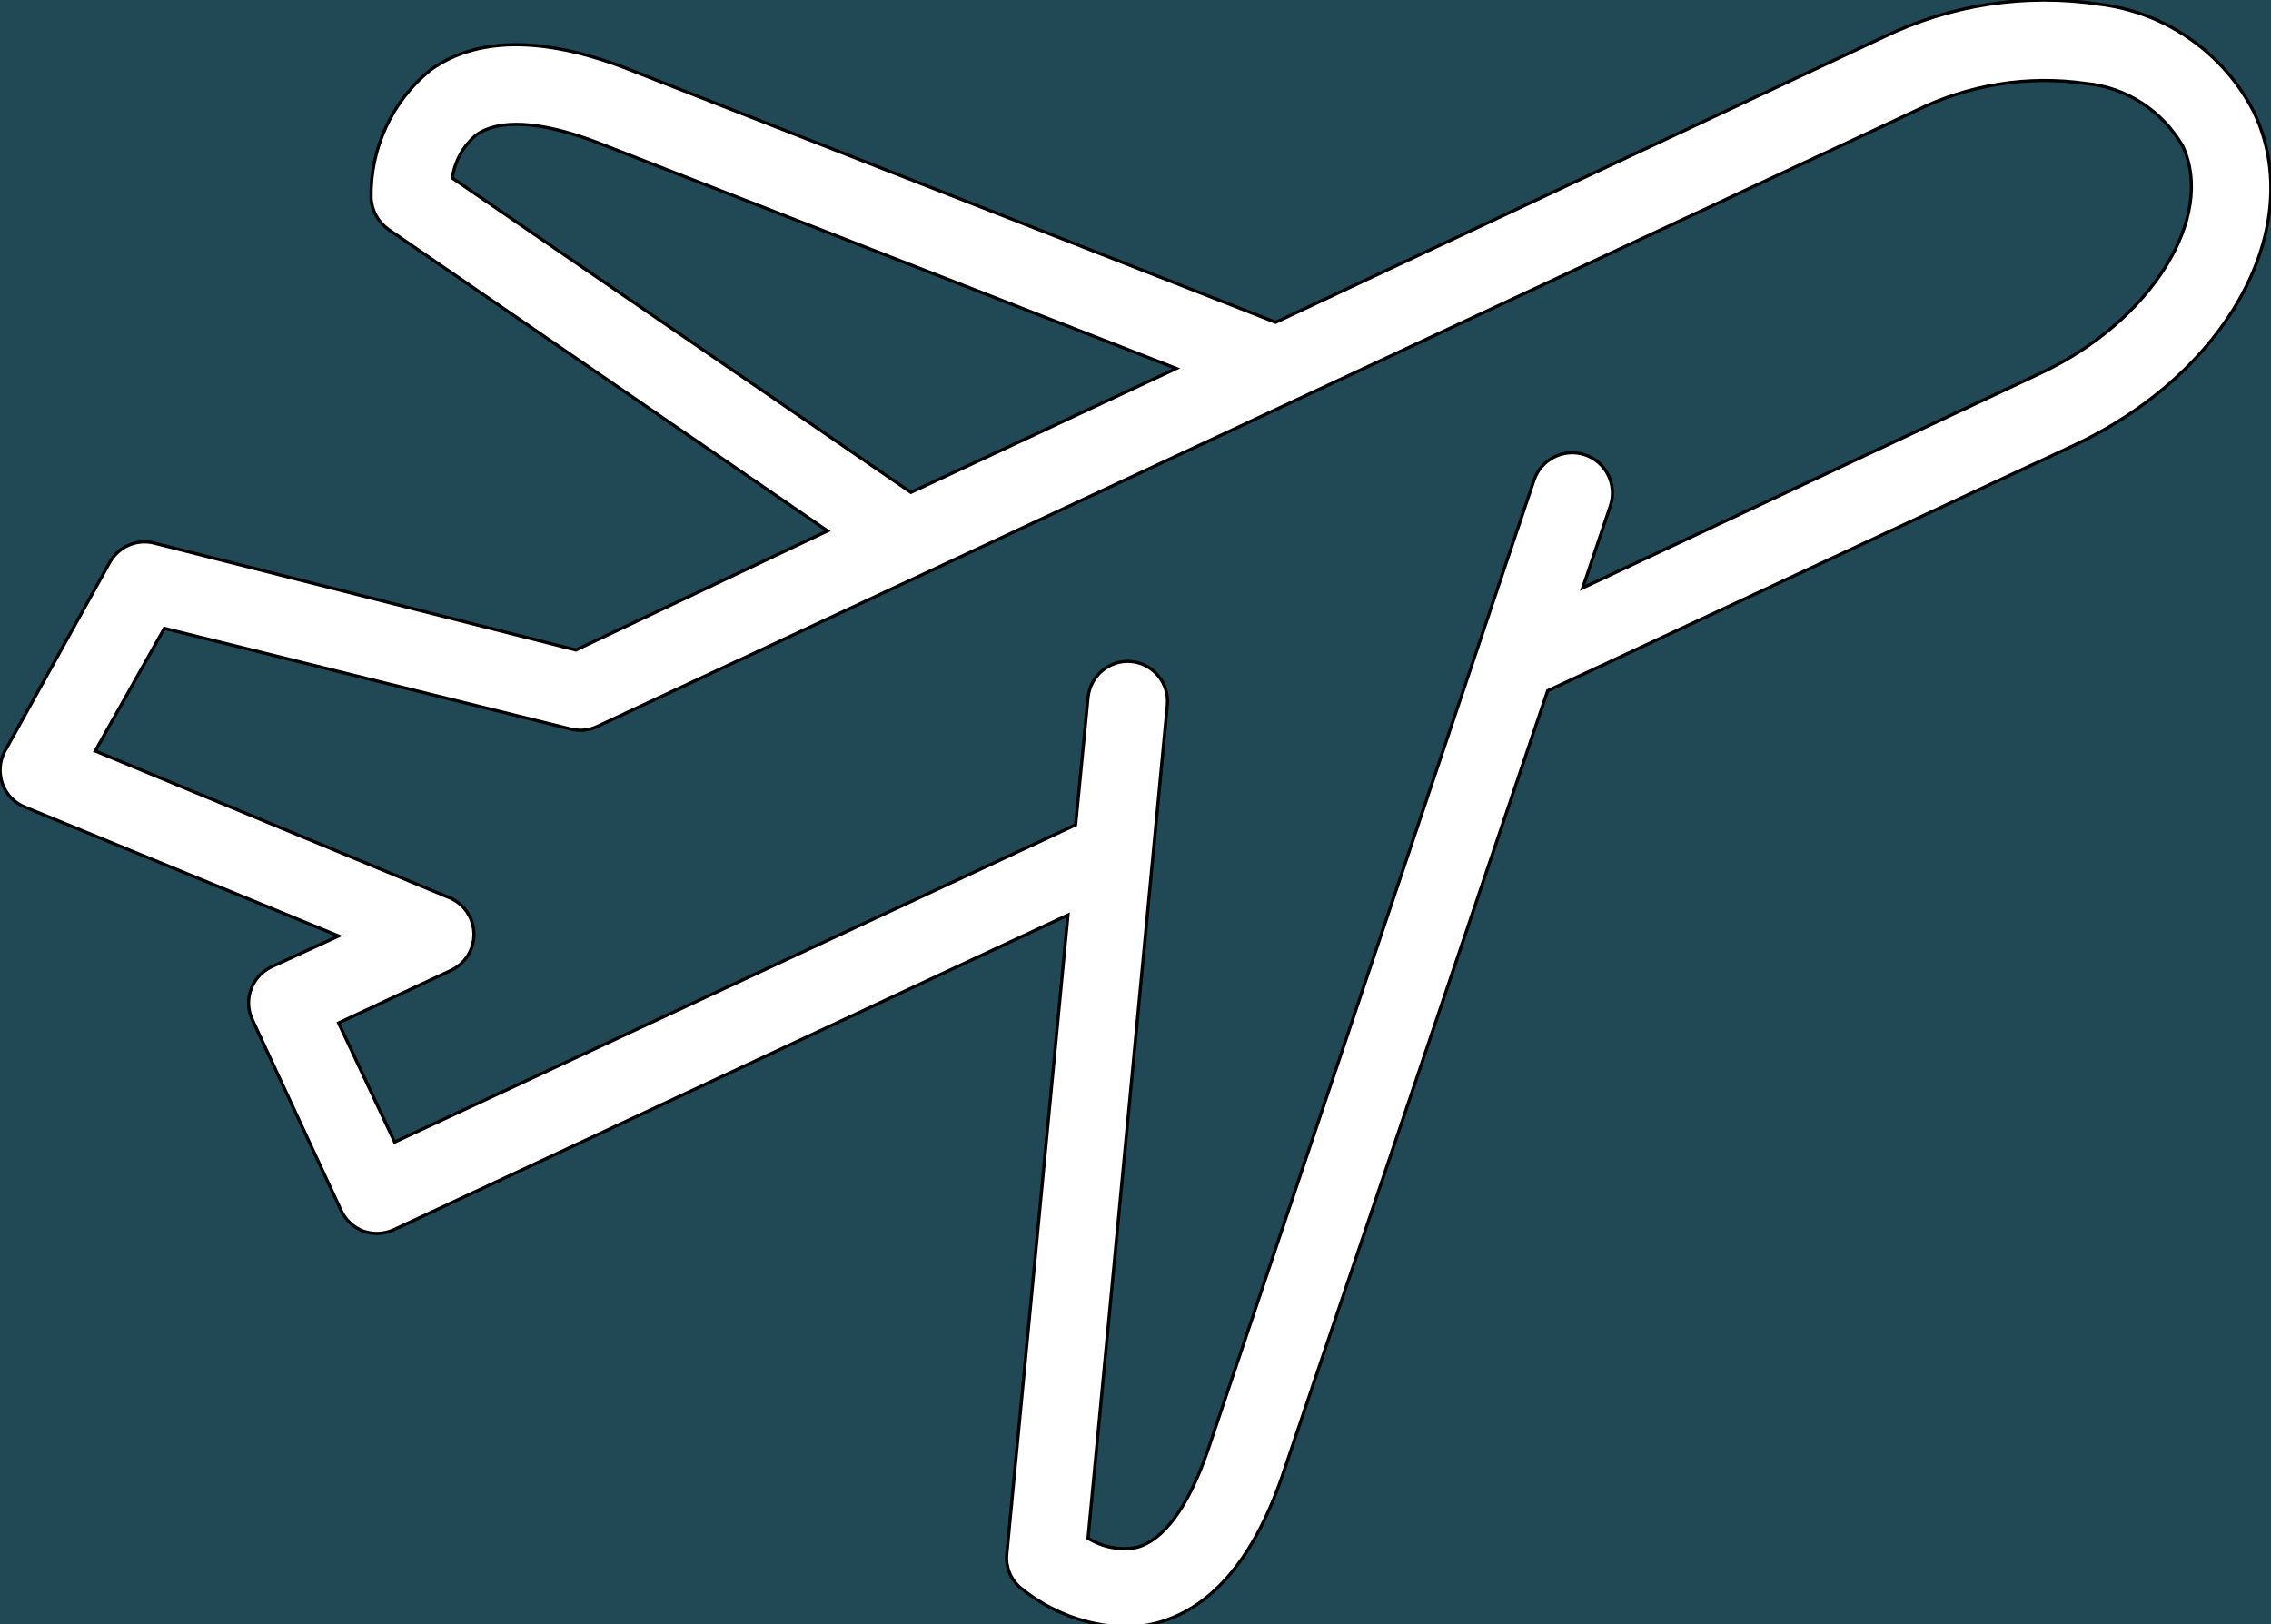
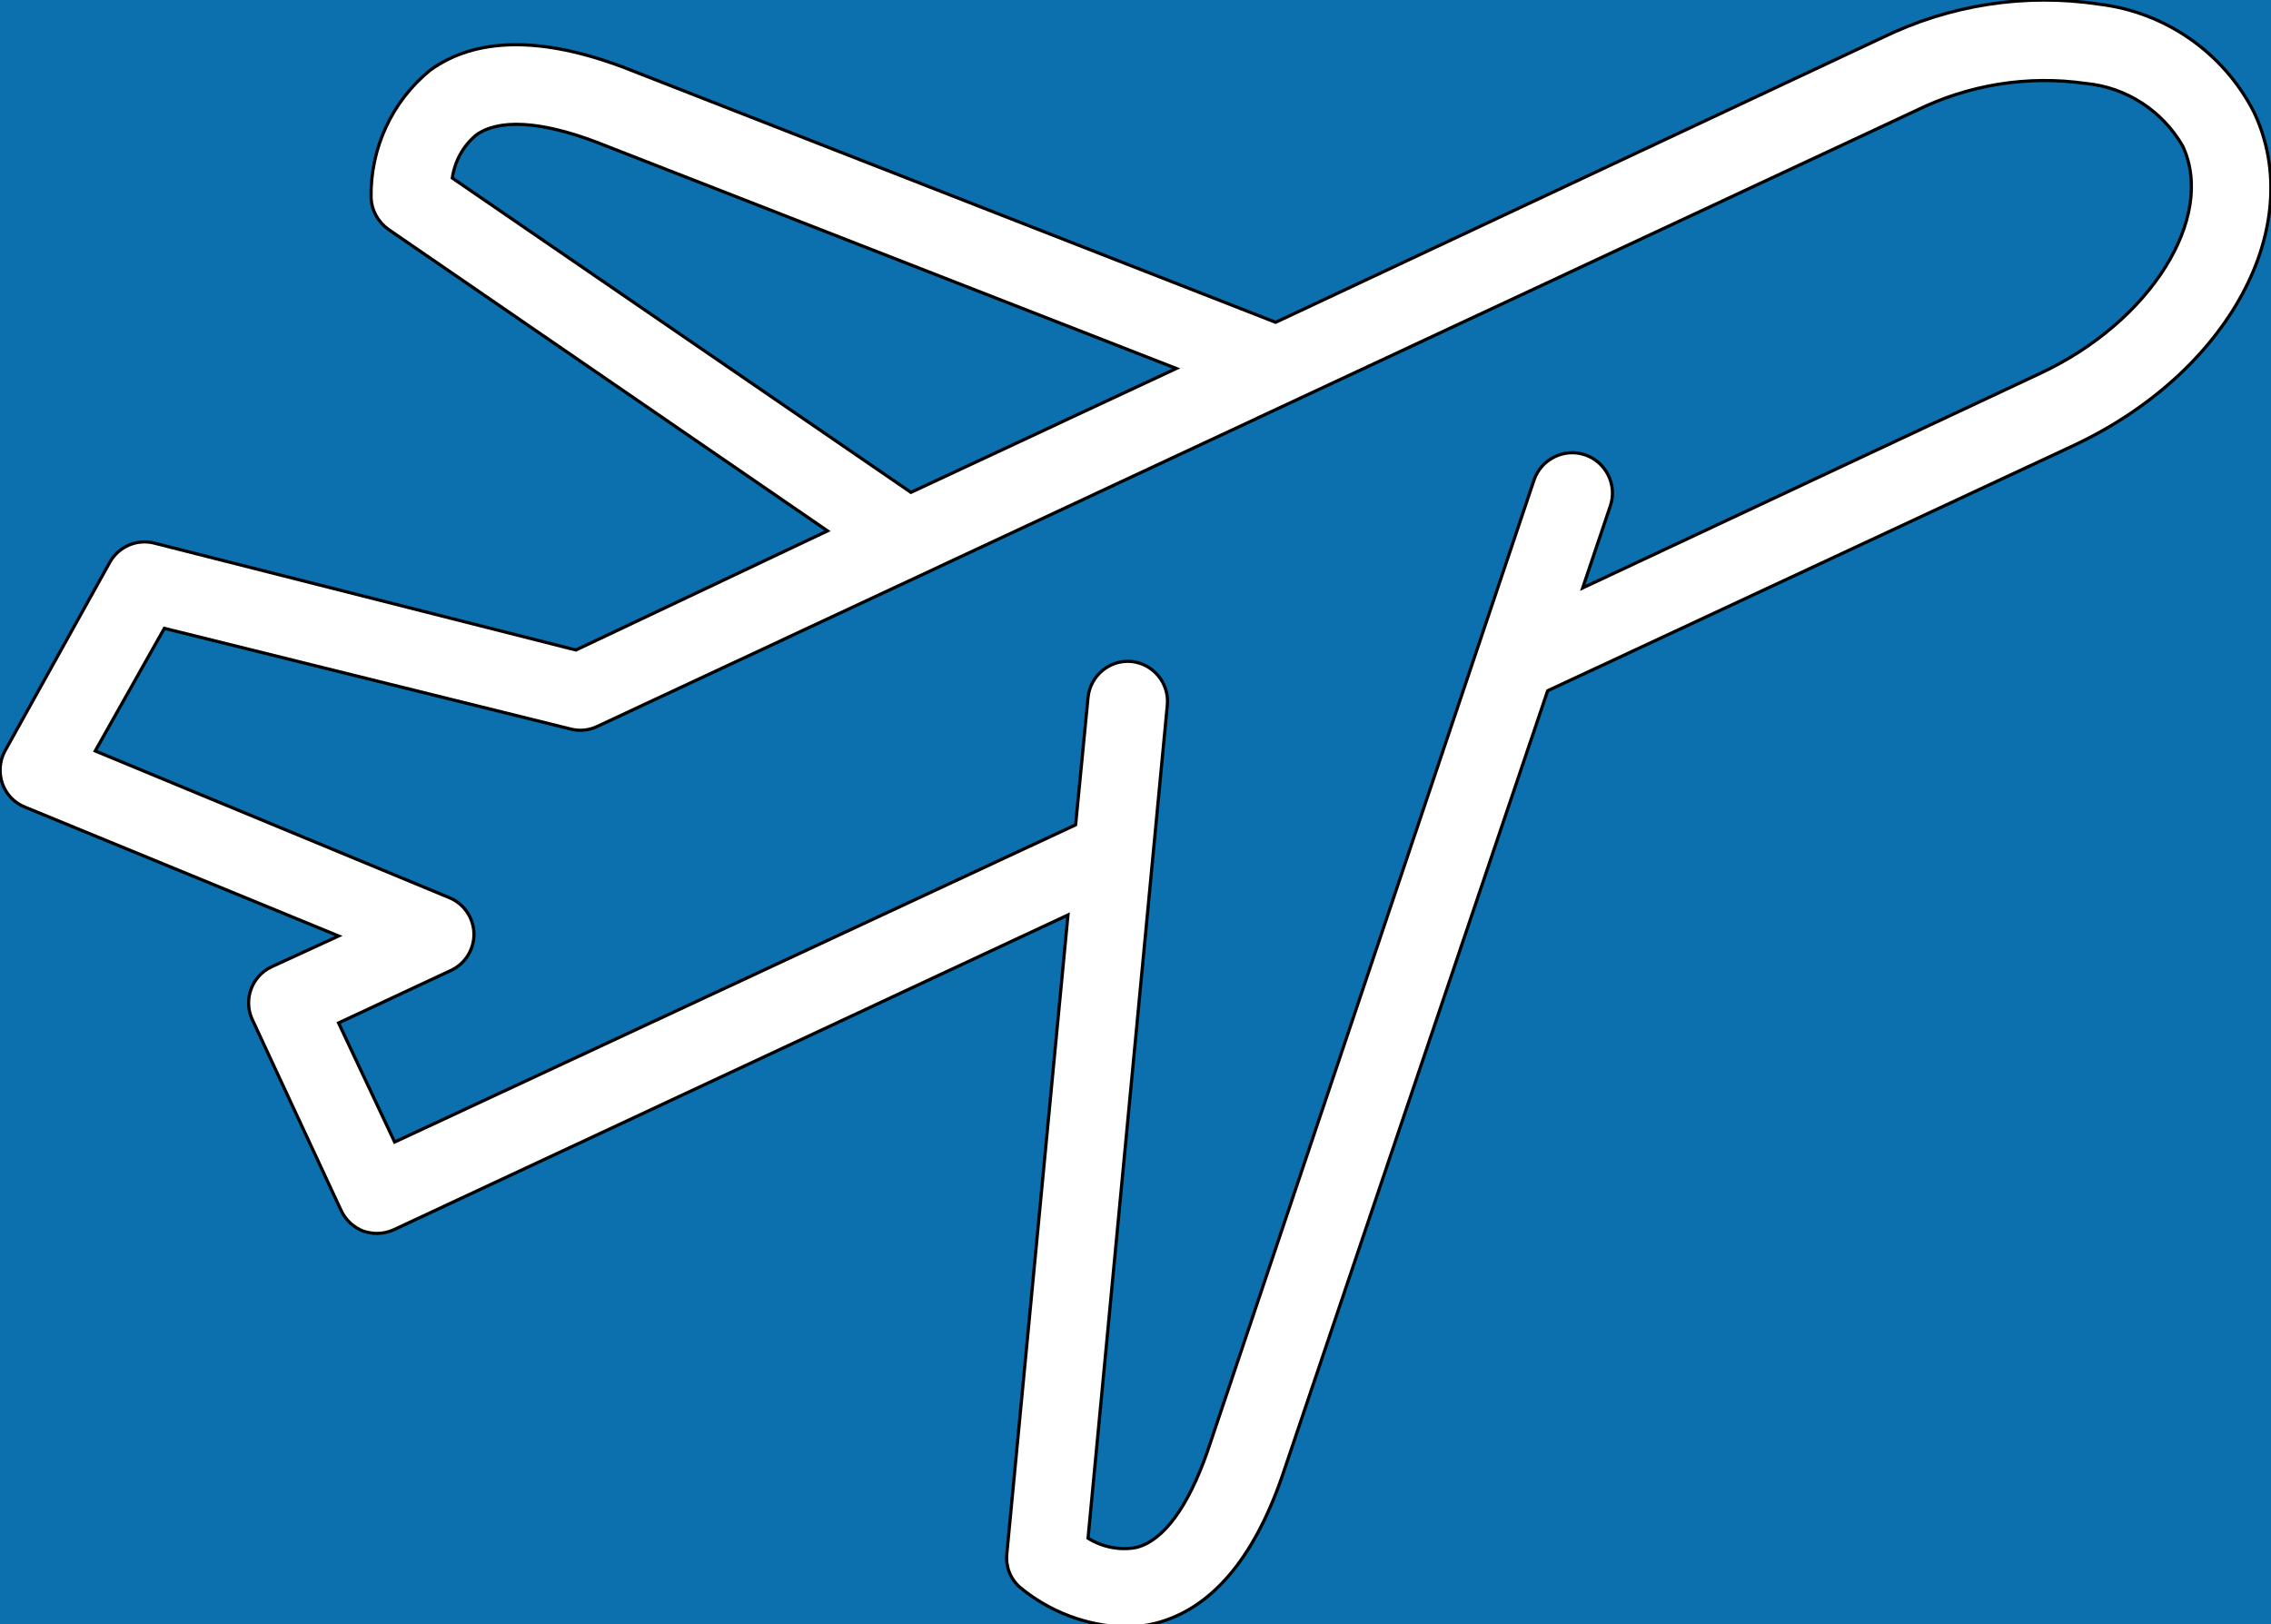
<svg xmlns="http://www.w3.org/2000/svg" version="1.1" id="Layer_2" x="0px" y="0px" viewBox="0 0 713 509.7" style="enable-background:new 0 0 713 509.7;" xml:space="preserve">
  <style type="text/css">
- 	.st0{fill:#204955;stroke:#000000;stroke-miterlimit:10;}
+ 	.st0{fill:#0C70AF;stroke:#000000;stroke-miterlimit:10;}
</style>
  <g id="Layer_1">
    <g>
      <path class="st0" d="M654.8,26.2c-18.2-2.6-36.7,0.4-53.2,8.5L187.3,228.2c-2.6,1.2-5.5,1.4-8.2,0.7L51.6,197.3l-21.7,38.5    L141.4,282c4.5,2,7.4,6.5,7.4,11.4s-2.9,9.4-7.4,11.4l-35.1,16.4l17.6,37.4L337.7,259l3.9-40c0.7-6.9,6.8-11.9,13.6-11.3    c6.9,0.7,11.9,6.8,11.3,13.6L341.6,483c4.5,2.8,10,3.9,15.2,2.9c8.5-2.2,16.1-12.6,22.2-29.9l102.6-305.2c2.2-6.6,9.4-10.2,16-8    s10.2,9.4,8,16l-8.7,25.8l143.5-67.3c34.8-16.2,55.3-49,44.9-71.4C678.9,34.8,667.6,27.4,654.8,26.2z" />
      <path class="st0" d="M-58.1-37.3v580.5h828V-37.3H-58.1z M651,139.9l-165.1,77l-83.4,246.8c-9.1,26.2-22.4,41.5-39.6,46    c-3.2,0.8-6.5,1.2-9.8,1.2c-12-0.4-23.6-4.8-32.9-12.5c-3-2.6-4.5-6.5-4.1-10.5l19.2-200.6l-211.8,98.9c-1.6,0.7-3.4,1.1-5.2,1.1    c-1.4,0-2.9-0.3-4.2-0.7c-3.1-1.2-5.6-3.5-7-6.5l-28-60.2c-2.7-6.2,0-13.4,6.1-16.3l21.1-9.7L8,253.5c-3.4-1.3-6-4-7.2-7.3    c-1.2-3.4-1-7.1,0.7-10.3l33-59.4c2.8-4.9,8.4-7.3,13.8-6l132.5,33.6l79-37.4L121.9,72c-3.2-2.3-5.2-5.9-5.4-9.8    c-0.3-15.5,6.5-30.4,18.6-40.2c14.3-10.3,34.8-10.6,60.6-0.9l204.8,80.1L591,11.8c21.1-10.3,44.8-14,68-10.5    c20.9,2.5,39.2,15.3,48.7,34C724.6,71.2,699.5,117.2,651,139.9z" />
      <path class="st0" d="M369.3,115.7L186.9,44.5c-17.3-6.5-30.3-7.2-37.4-2.1c-4.1,3.4-6.7,8.2-7.5,13.5l144,98.7L369.3,115.7z" />
    </g>
  </g>
</svg>
